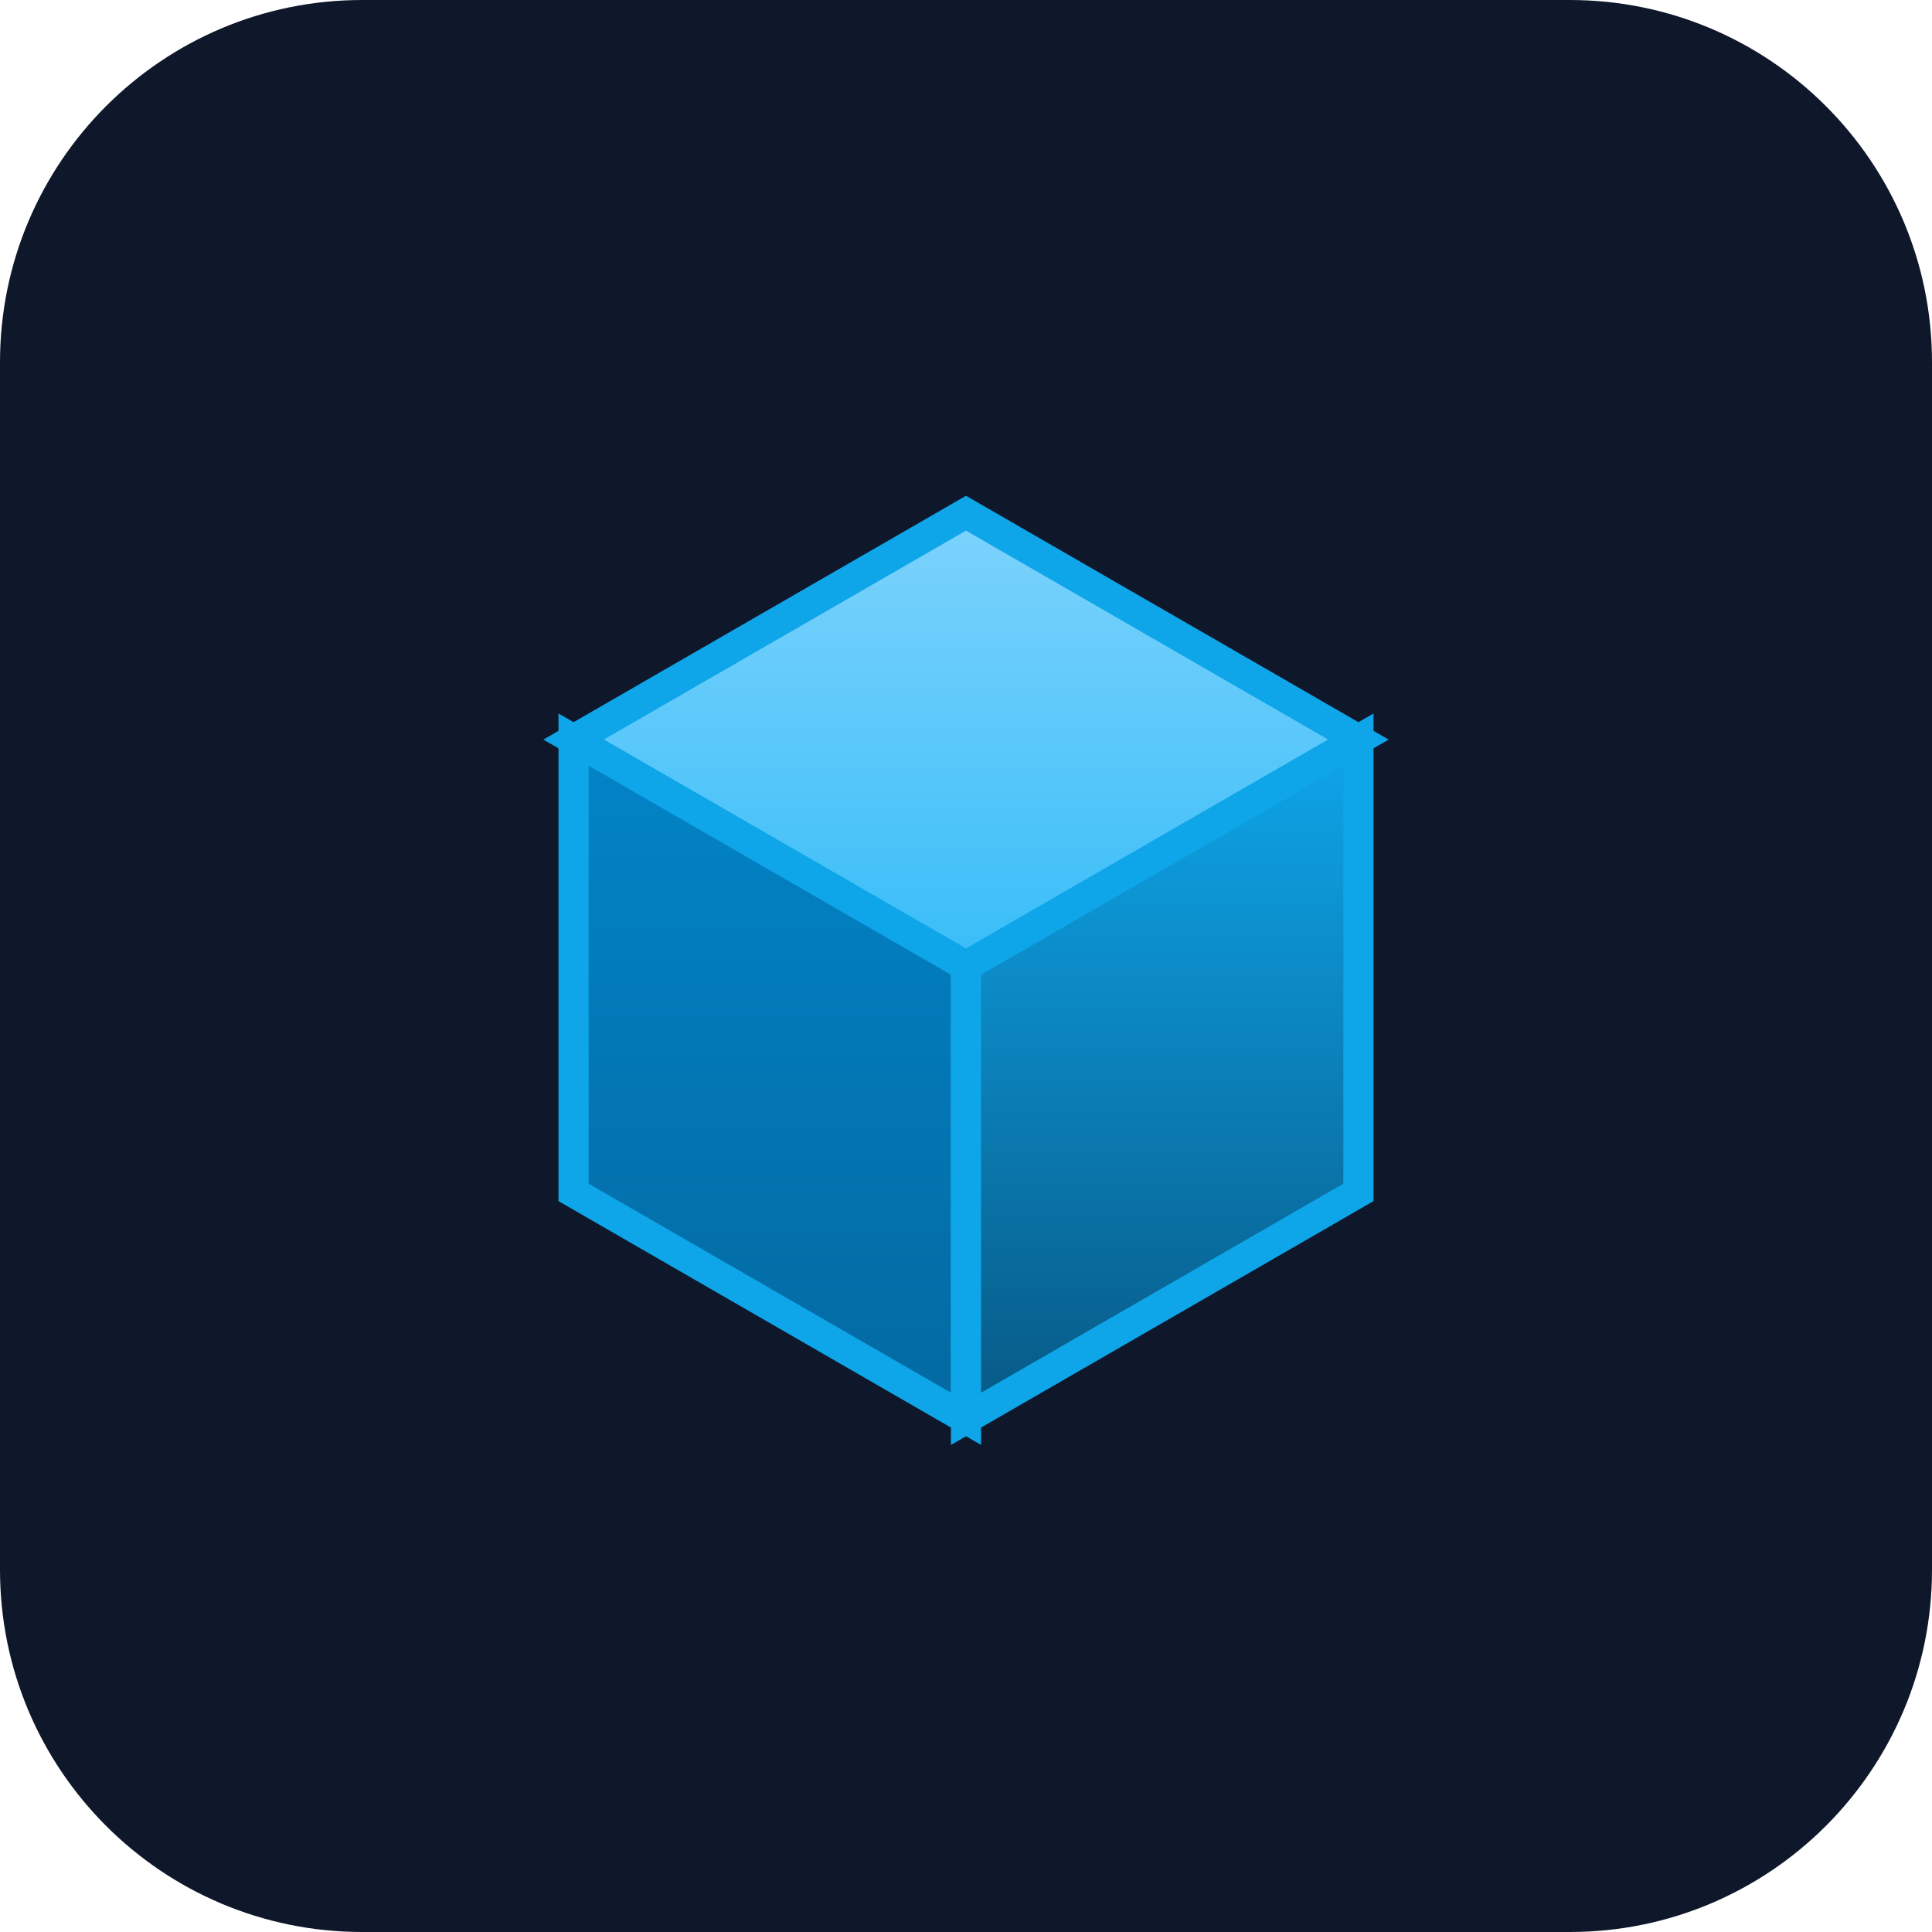
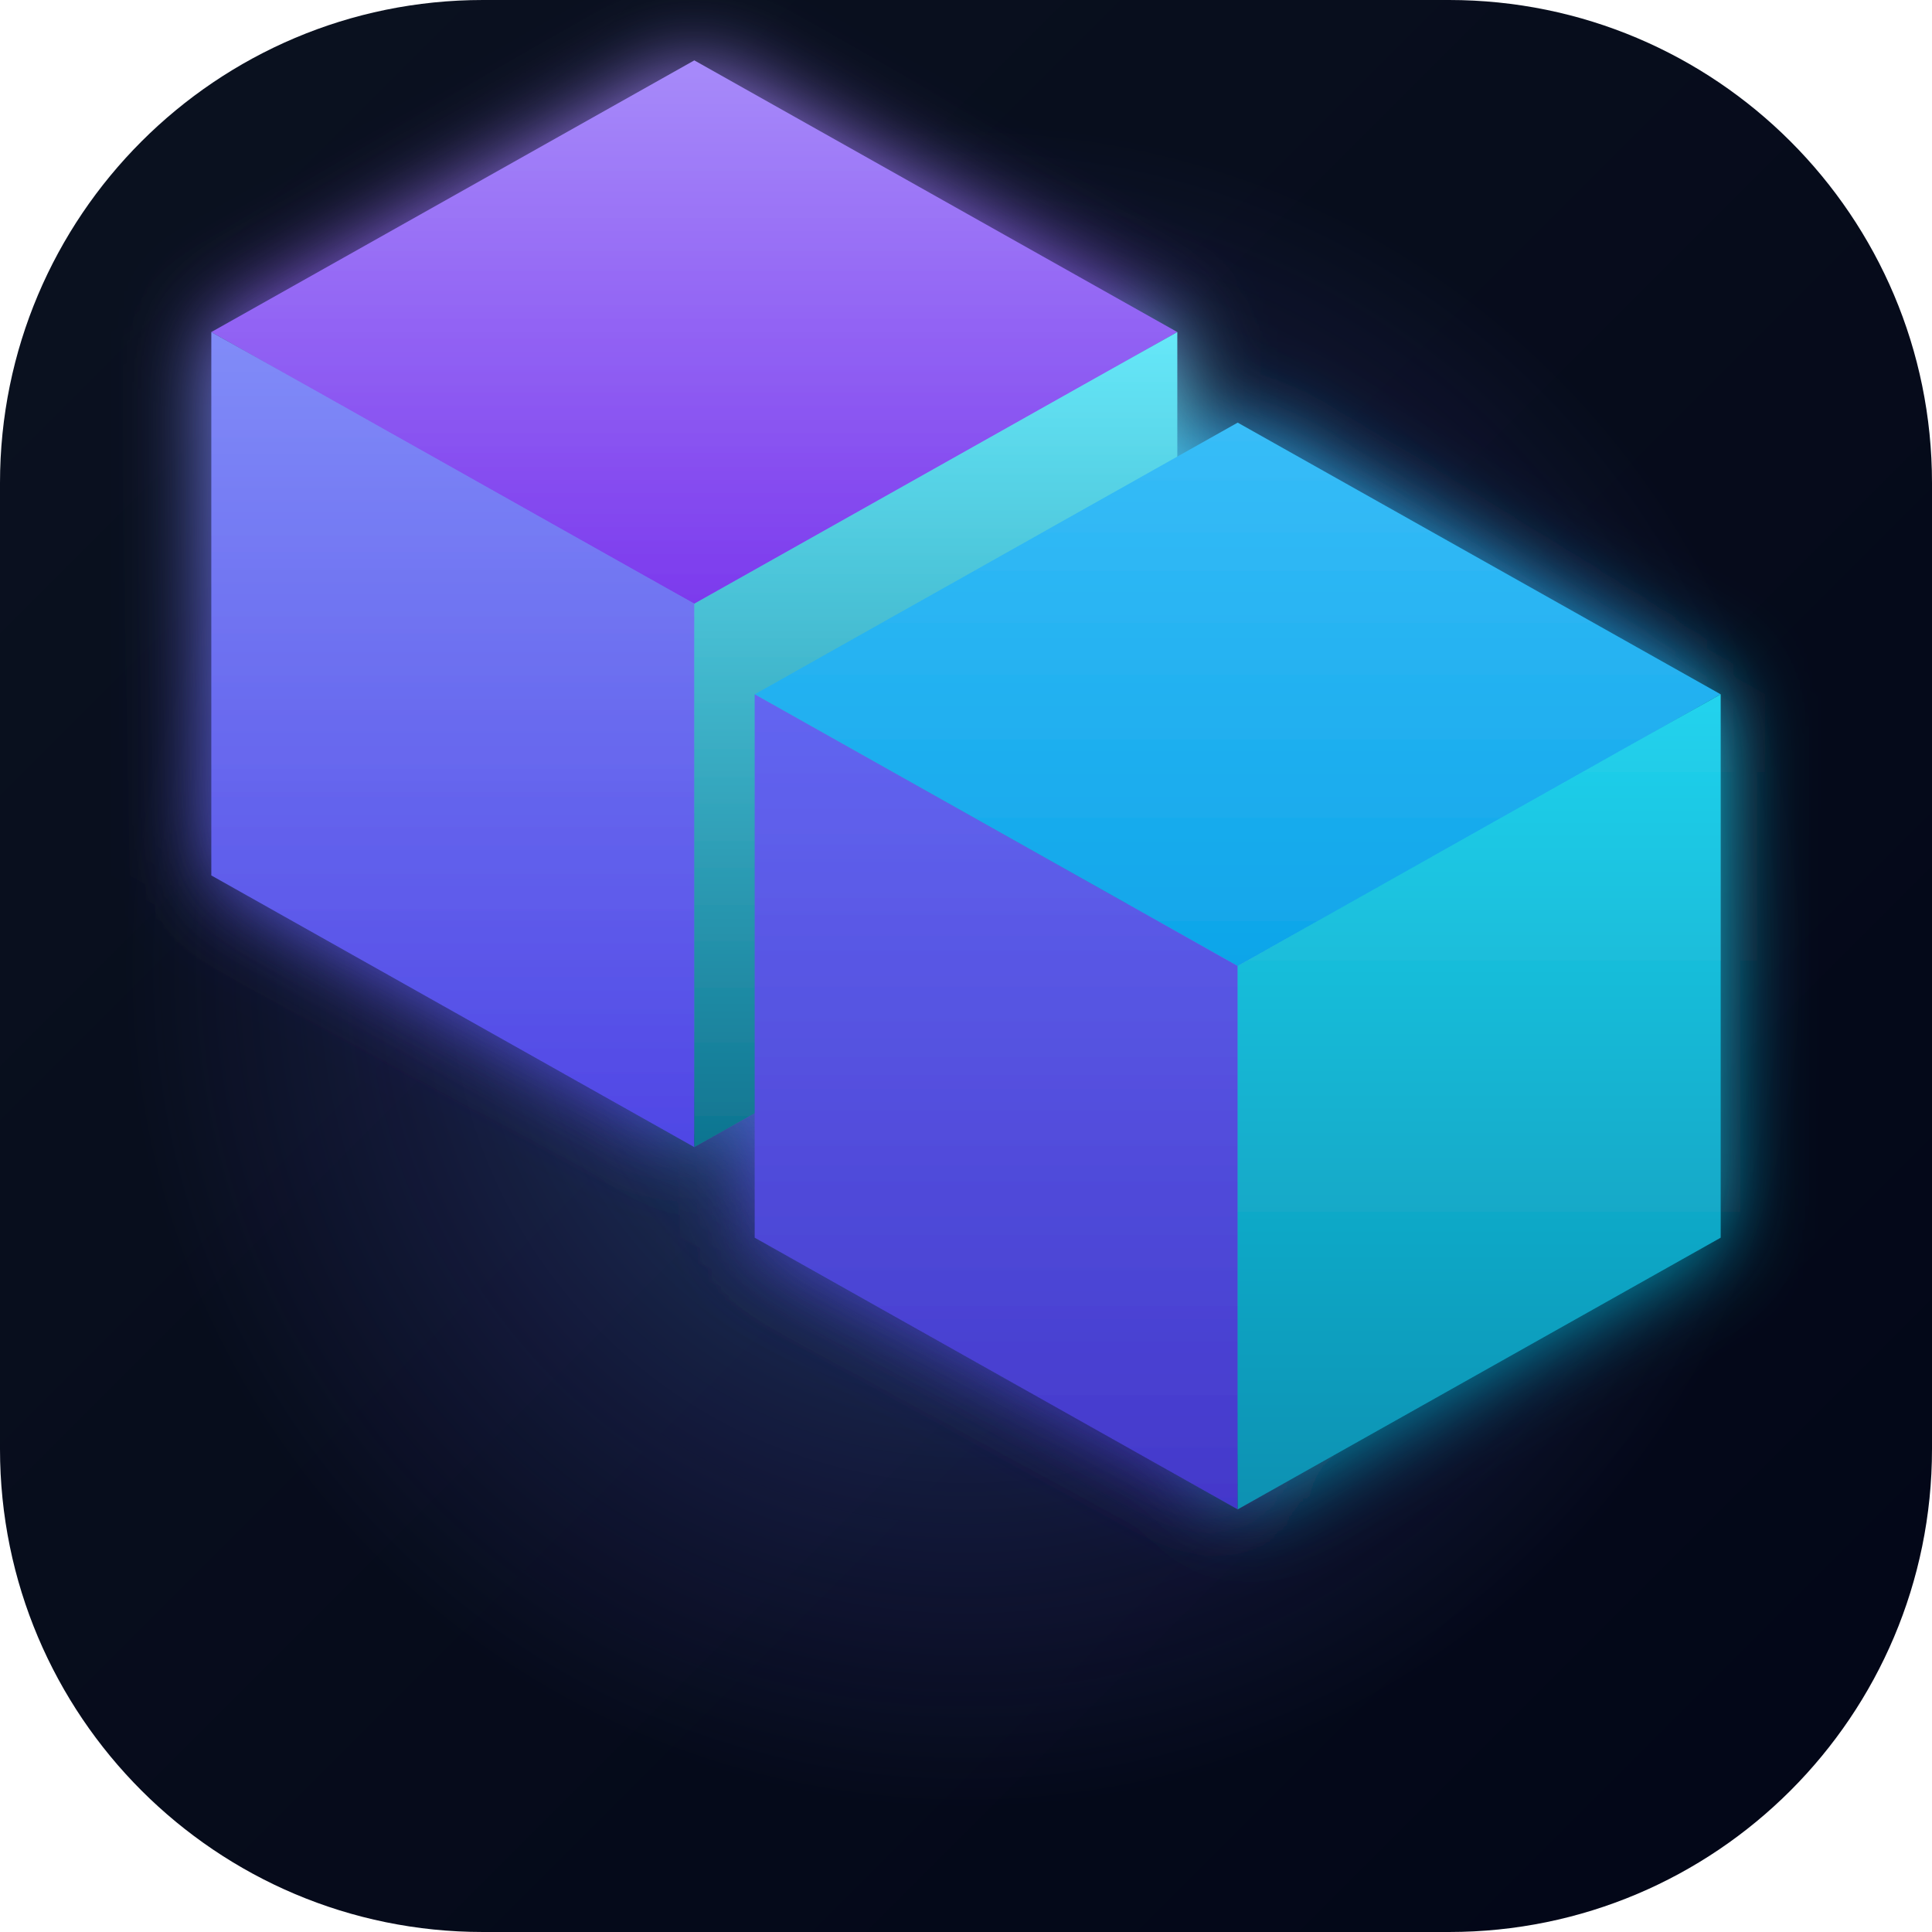
- <svg xmlns="http://www.w3.org/2000/svg" viewBox="0 0 32 32" width="32" height="32" role="img" aria-label="ThreeModelHub favicon">
+ <svg xmlns="http://www.w3.org/2000/svg" viewBox="0 0 32 32" width="32" height="32">
  <defs>
-     <linearGradient id="ft" x1="0%" y1="0%" x2="0%" y2="100%">
-       <stop offset="0%" stop-color="#7DD3FC" />
-       <stop offset="100%" stop-color="#38BDF8" />
+     <linearGradient id="bg" x1="0" y1="0" x2="1" y2="1">
+       <stop offset="0%" stop-color="#0B1220" />
+       <stop offset="100%" stop-color="#020617" />
    </linearGradient>
-     <linearGradient id="fl" x1="0%" y1="0%" x2="0%" y2="100%">
-       <stop offset="0%" stop-color="#0284C7" />
-       <stop offset="100%" stop-color="#0369A1" />
+     <linearGradient id="top" x1="0" y1="0" x2="0" y2="1">
+       <stop offset="0%" stop-color="#38BDF8" />
+       <stop offset="100%" stop-color="#0EA5E9" />
    </linearGradient>
-     <linearGradient id="fr" x1="0%" y1="0%" x2="0%" y2="100%">
-       <stop offset="0%" stop-color="#0EA5E9" />
-       <stop offset="100%" stop-color="#075985" />
+     <linearGradient id="left" x1="0" y1="0" x2="0" y2="1">
+       <stop offset="0%" stop-color="#6366F1" />
+       <stop offset="100%" stop-color="#4338CA" />
    </linearGradient>
+     <linearGradient id="right" x1="0" y1="0" x2="0" y2="1">
+       <stop offset="0%" stop-color="#22D3EE" />
+       <stop offset="100%" stop-color="#0891B2" />
+     </linearGradient>
+     <linearGradient id="top2" x1="0" y1="0" x2="0" y2="1">
+       <stop offset="0%" stop-color="#A78BFA" />
+       <stop offset="100%" stop-color="#7C3AED" />
+     </linearGradient>
+     <linearGradient id="left2" x1="0" y1="0" x2="0" y2="1">
+       <stop offset="0%" stop-color="#818CF8" />
+       <stop offset="100%" stop-color="#4F46E5" />
+     </linearGradient>
+     <linearGradient id="right2" x1="0" y1="0" x2="0" y2="1">
+       <stop offset="0%" stop-color="#67E8F9" />
+       <stop offset="100%" stop-color="#0E7490" />
+     </linearGradient>
+     <radialGradient id="halo" cx="50%" cy="50%" r="50%">
+       <stop offset="0%" stop-color="#38BDF8" stop-opacity="0.4" />
+       <stop offset="70%" stop-color="#6366F1" stop-opacity="0.12" />
+       <stop offset="100%" stop-color="#6366F1" stop-opacity="0" />
+     </radialGradient>
+     <filter id="glow" x="-50%" y="-50%" width="200%" height="200%">
+       <feGaussianBlur stdDeviation="0.7" result="b" />
+       <feMerge>
+         <feMergeNode in="b" />
+         <feMergeNode in="SourceGraphic" />
+       </feMerge>
+     </filter>
  </defs>
-   <rect width="32" height="32" rx="6" fill="#0F172A" />
-   <g transform="translate(16 16)">
-     <polygon points="0,-7.5 6.5,-3.75 0,0 -6.5,-3.75" fill="url(#ft)" stroke="#0EA5E9" stroke-width="0.5" />
-     <polygon points="-6.5,-3.75 0,0 0,7.5 -6.5,3.75" fill="url(#fl)" stroke="#0EA5E9" stroke-width="0.5" />
-     <polygon points="6.5,-3.75 0,0 0,7.5 6.5,3.75" fill="url(#fr)" stroke="#0EA5E9" stroke-width="0.5" />
+   <rect width="32" height="32" rx="8" fill="url(#bg)" />
+   <circle cx="16" cy="16" r="14" fill="url(#halo)" />
+   <g filter="url(#glow)">
+     <g transform="translate(-4.5 -3)">
+       <polygon points="16,4 24,8.5 16,13 8,8.5" fill="url(#top2)" />
+       <polygon points="8,8.5 16,13 16,22 8,17.5" fill="url(#left2)" />
+       <polygon points="24,8.5 16,13 16,22 24,17.5" fill="url(#right2)" />
+     </g>
+     <g transform="translate(4.5 3)">
+       <polygon points="16,4 24,8.5 16,13 8,8.5" fill="url(#top)" />
+       <polygon points="8,8.5 16,13 16,22 8,17.5" fill="url(#left)" />
+       <polygon points="24,8.5 16,13 16,22 24,17.5" fill="url(#right)" />
+     </g>
  </g>
</svg>
